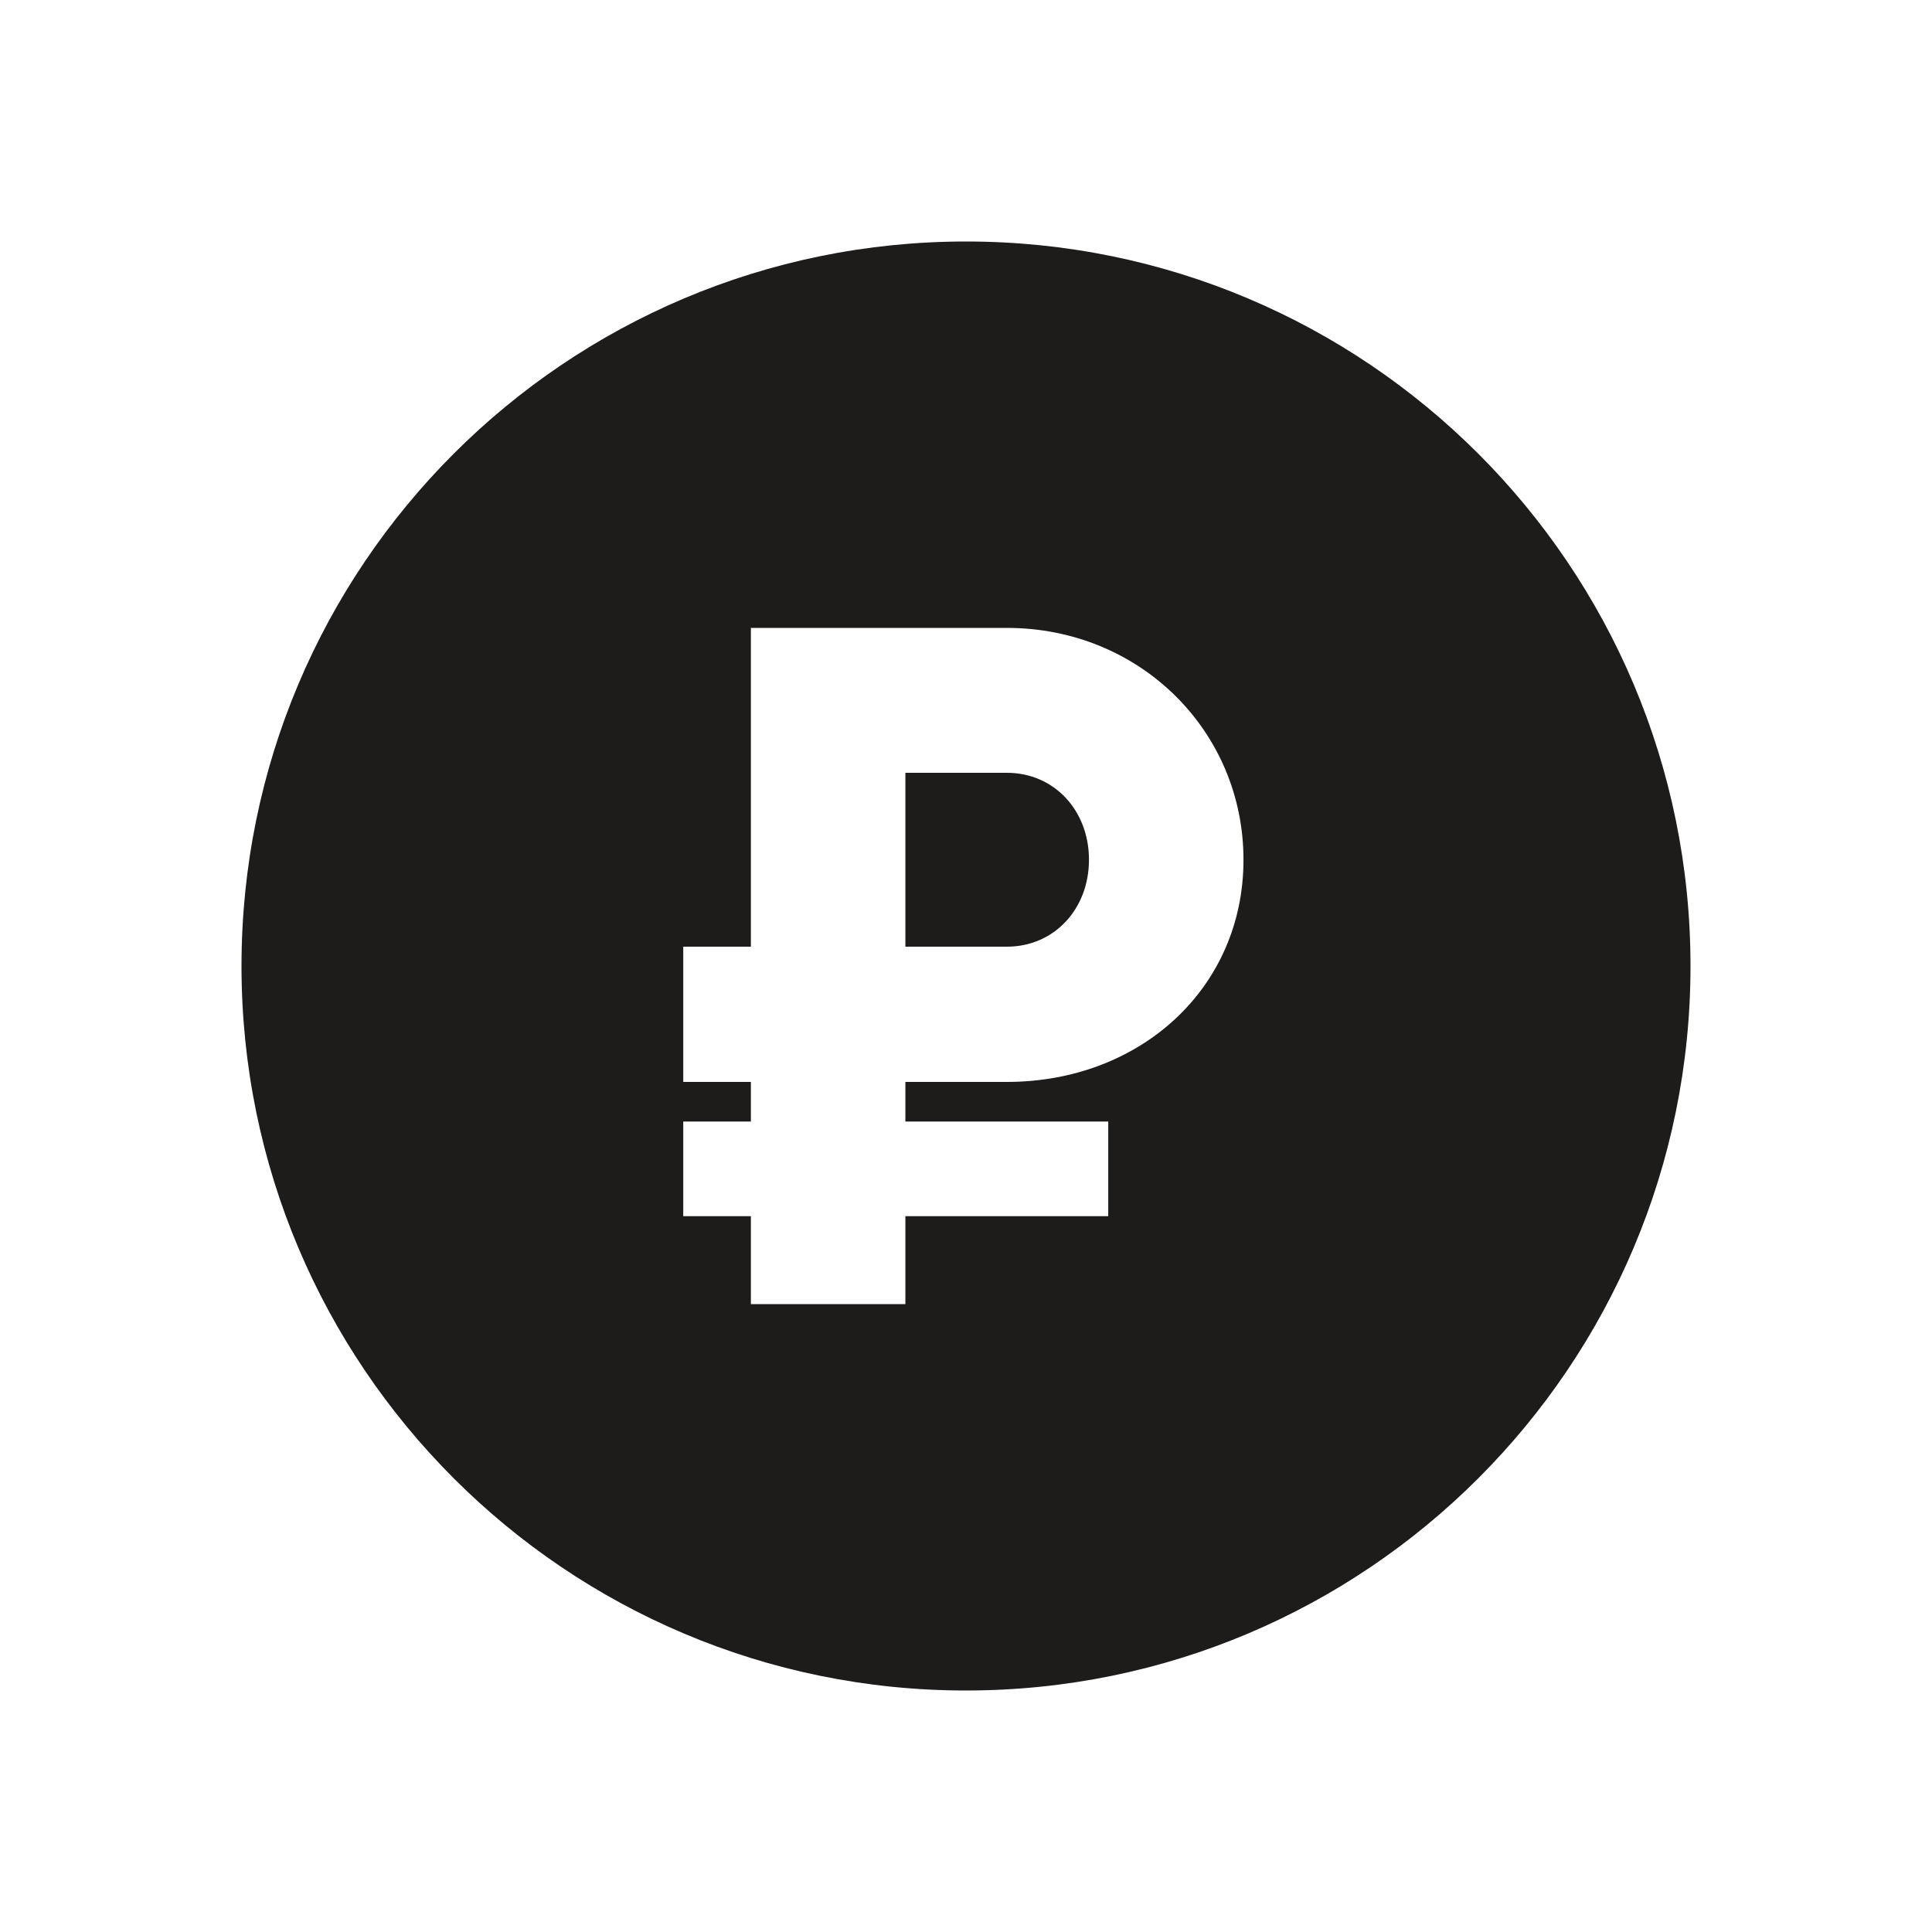
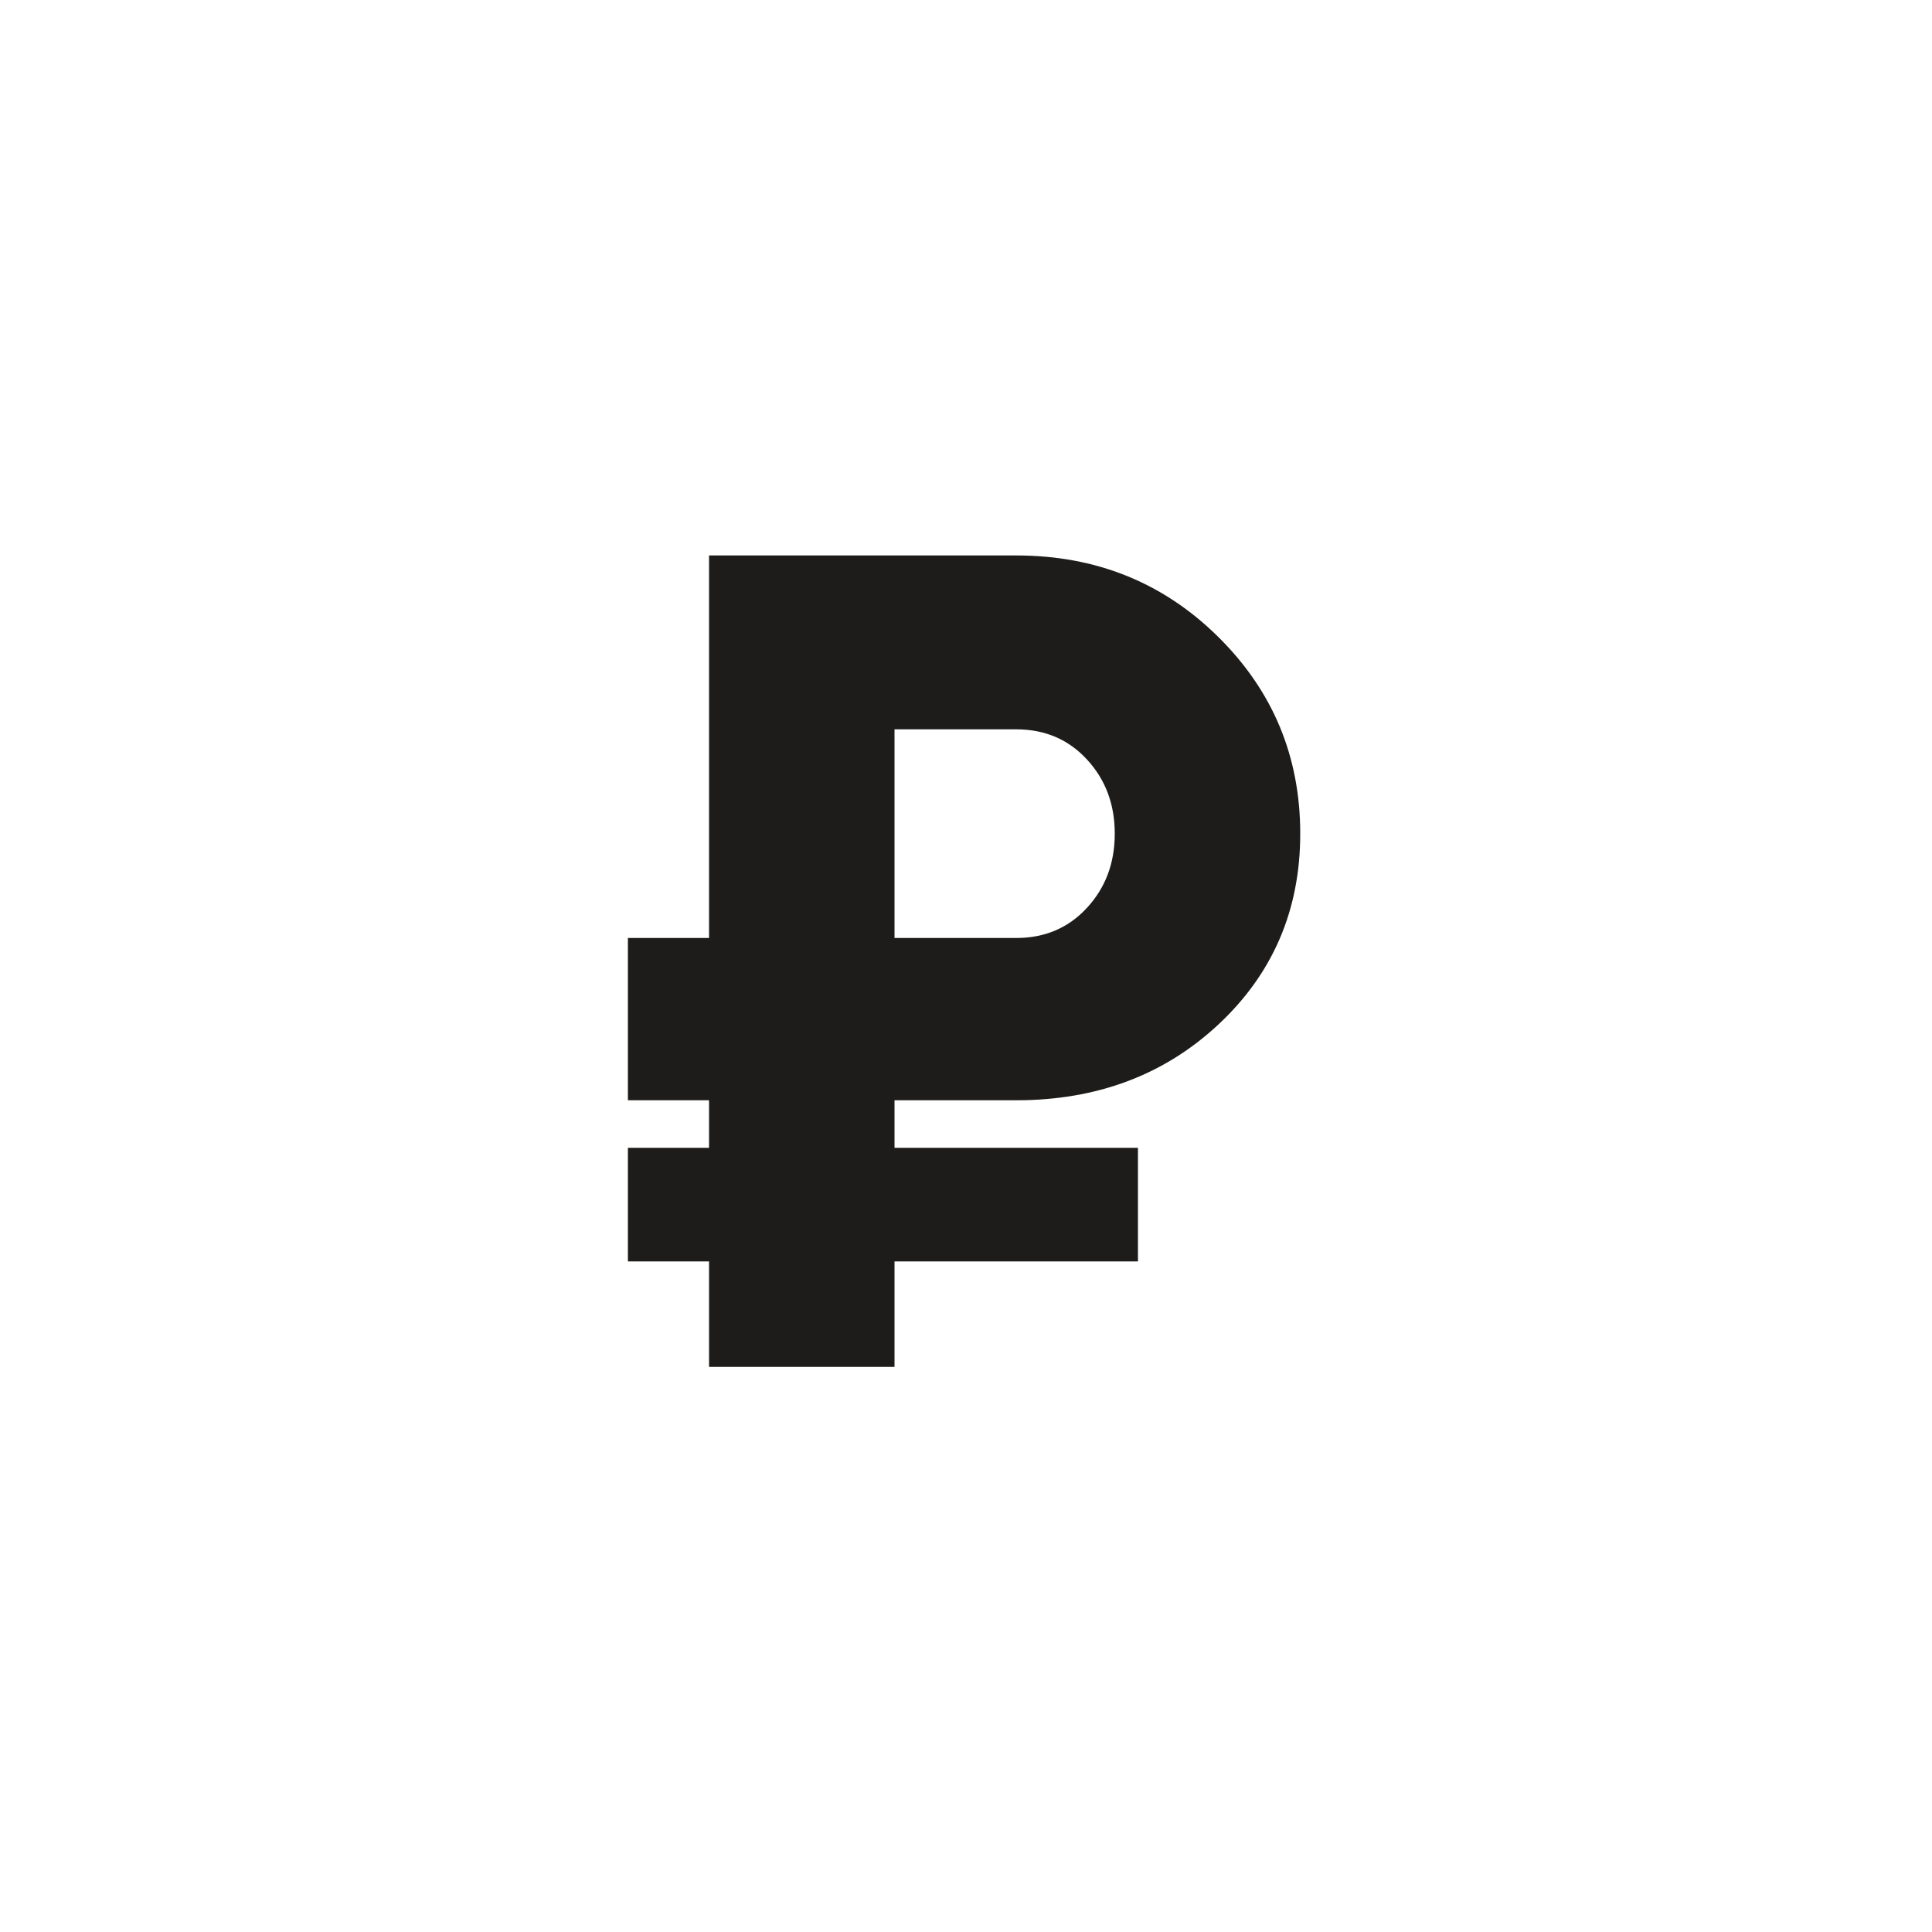
<svg xmlns="http://www.w3.org/2000/svg" width="40" height="40" viewBox="0 0 40 40" fill="none">
-   <path fill-rule="evenodd" clip-rule="evenodd" d="M20 35C28.284 35 35 28.284 35 20C35 11.716 28.284 5 20 5C11.716 5 5 11.716 5 20C5 28.284 11.716 35 20 35ZM25.745 17.8C25.745 20.46 23.605 22.4 20.846 22.4H18.745V23.22H22.945V25.18H18.745V27H15.546V25.18H14.146V23.22H15.546V22.4H14.146V19.6H15.546V13H20.846C23.605 13 25.745 15.14 25.745 17.8ZM20.846 16H18.745V19.6H20.846C21.826 19.6 22.546 18.82 22.546 17.8C22.546 16.78 21.826 16 20.846 16Z" fill="#1D1C1A" />
+   <path d="M21.04 22.78H18.52V23.764H23.56V26.116H18.52V28.3H14.68V26.116H13V23.764H14.68V22.78H13V19.42H14.68V11.5H21.04C22.688 11.5 24.08 12.06 25.216 13.18C26.352 14.3 26.92 15.66 26.92 17.26C26.92 18.844 26.352 20.164 25.216 21.22C24.096 22.26 22.704 22.78 21.04 22.78ZM18.52 15.1V19.42H21.04C21.632 19.42 22.12 19.212 22.504 18.796C22.888 18.38 23.08 17.868 23.08 17.26C23.08 16.652 22.888 16.14 22.504 15.724C22.12 15.308 21.632 15.1 21.04 15.1H18.52Z" fill="#1d1c1a" />
</svg>
